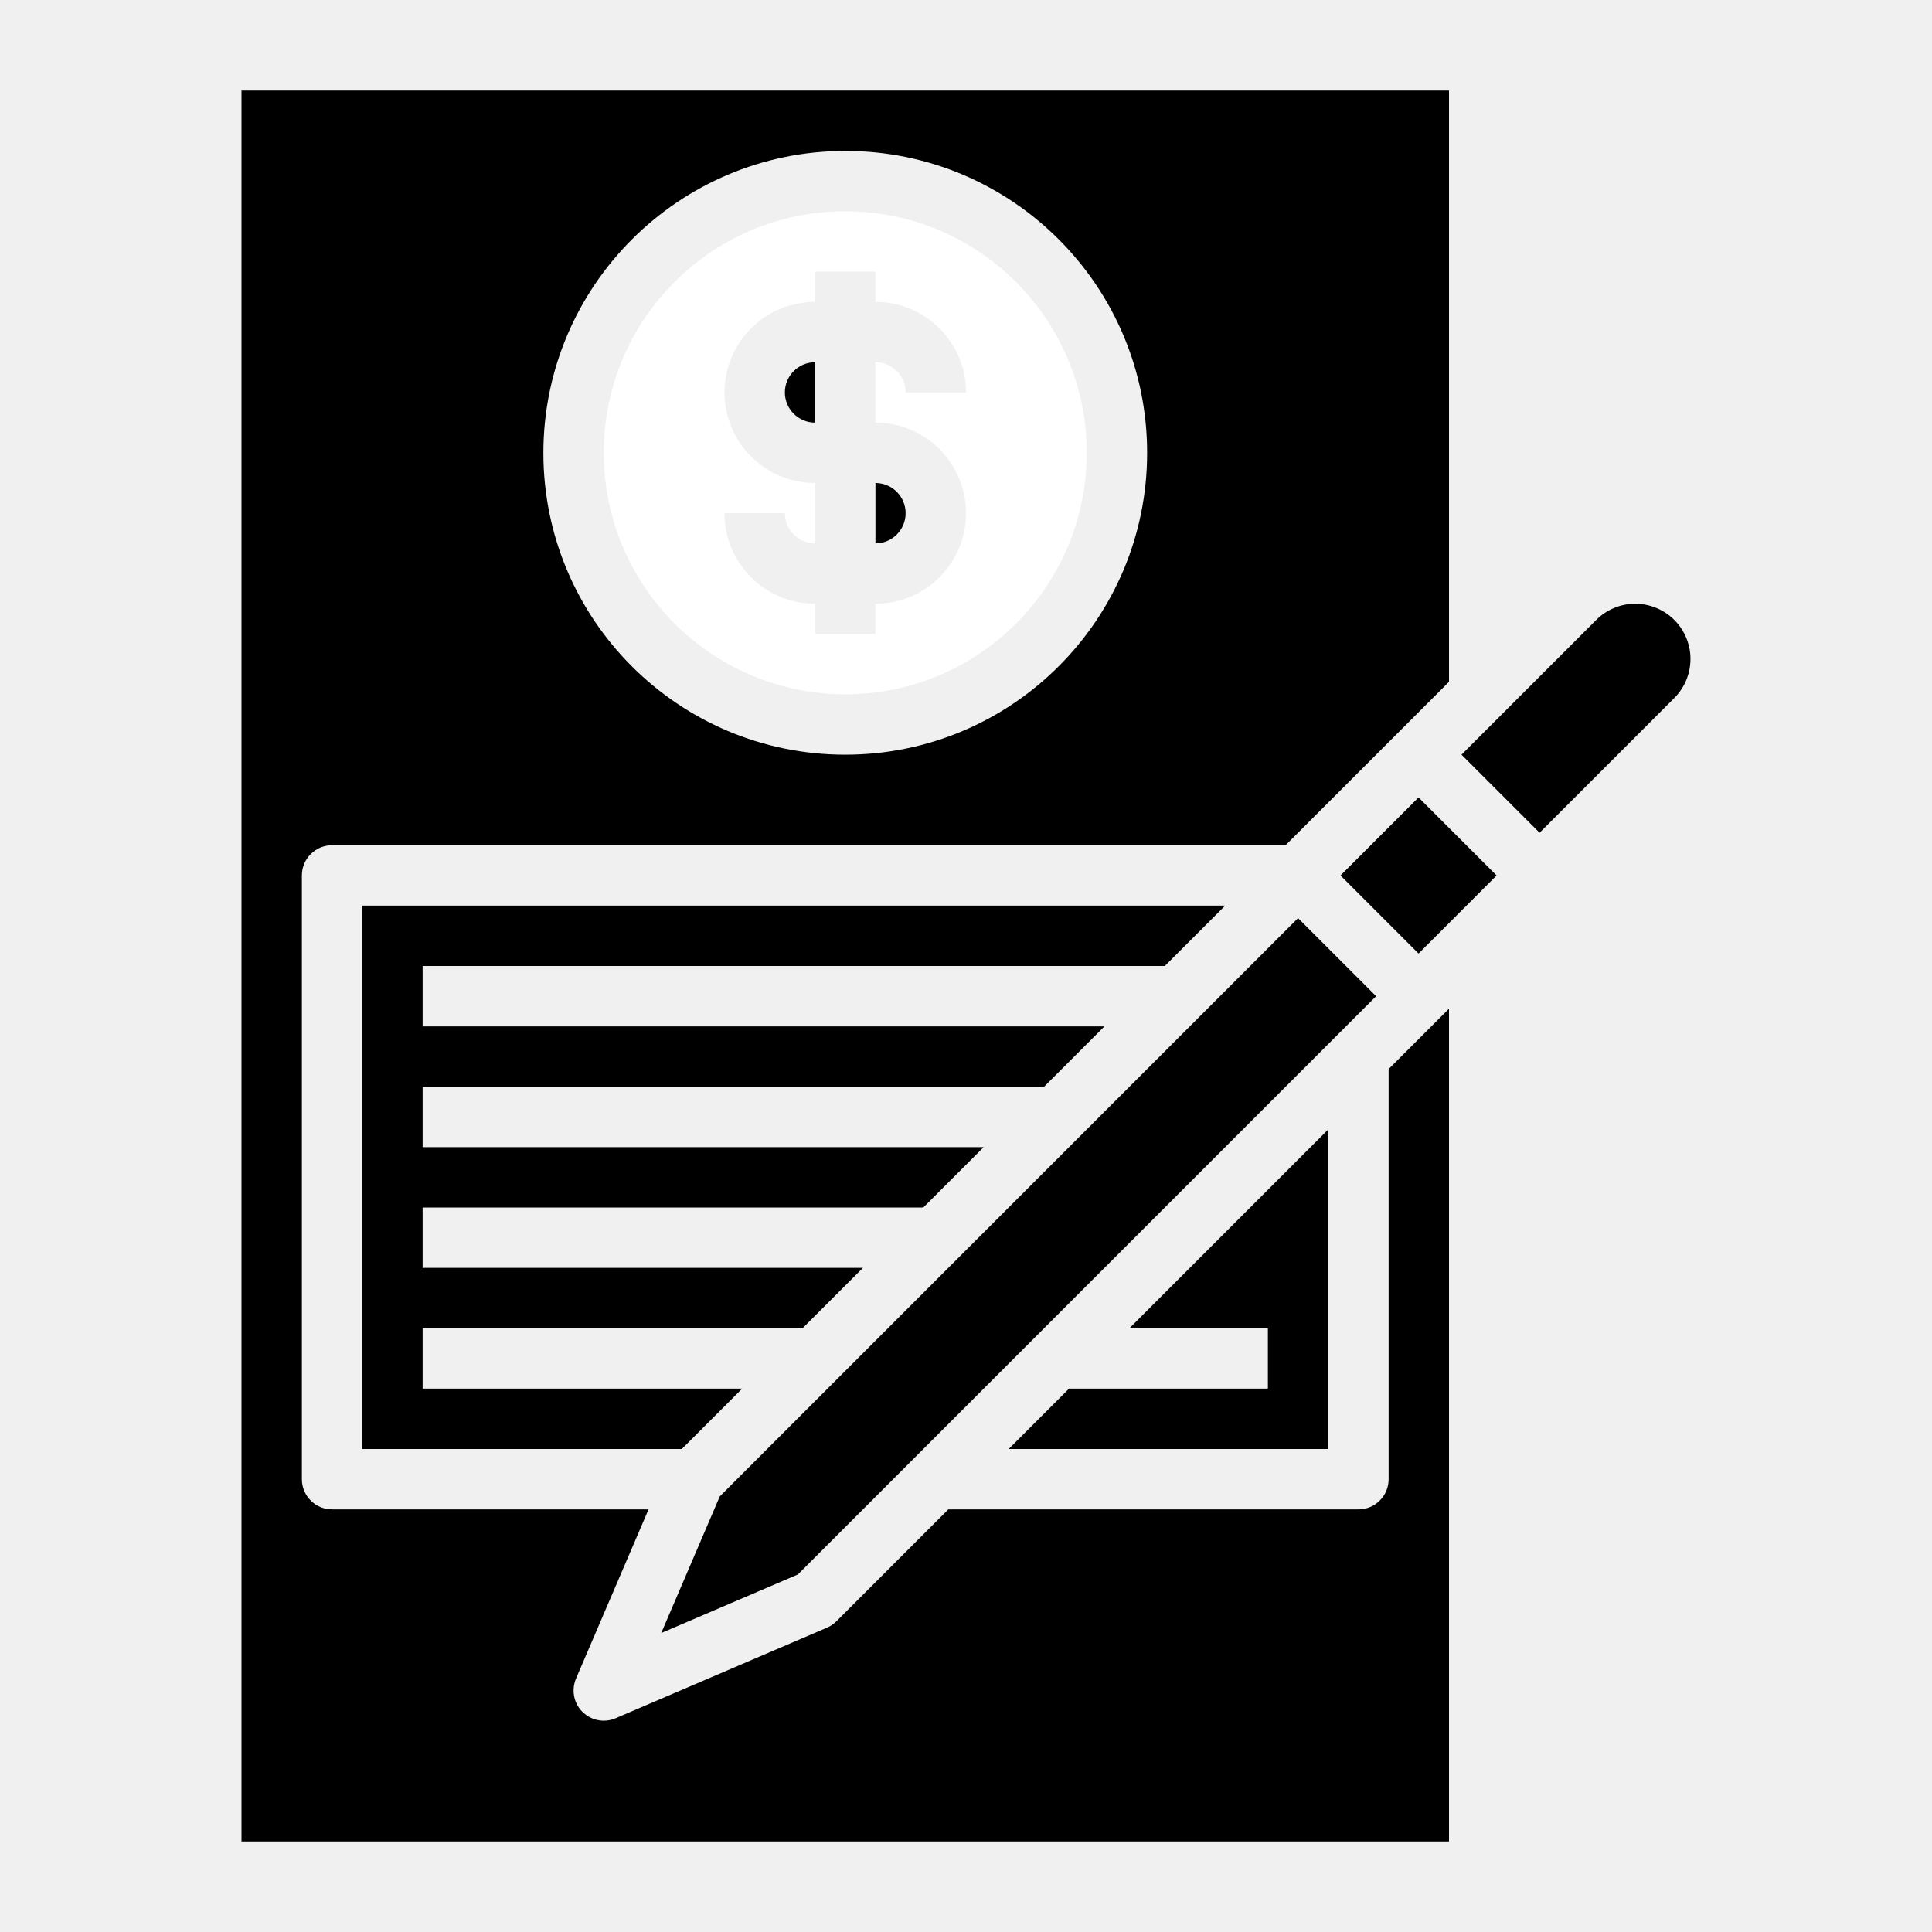
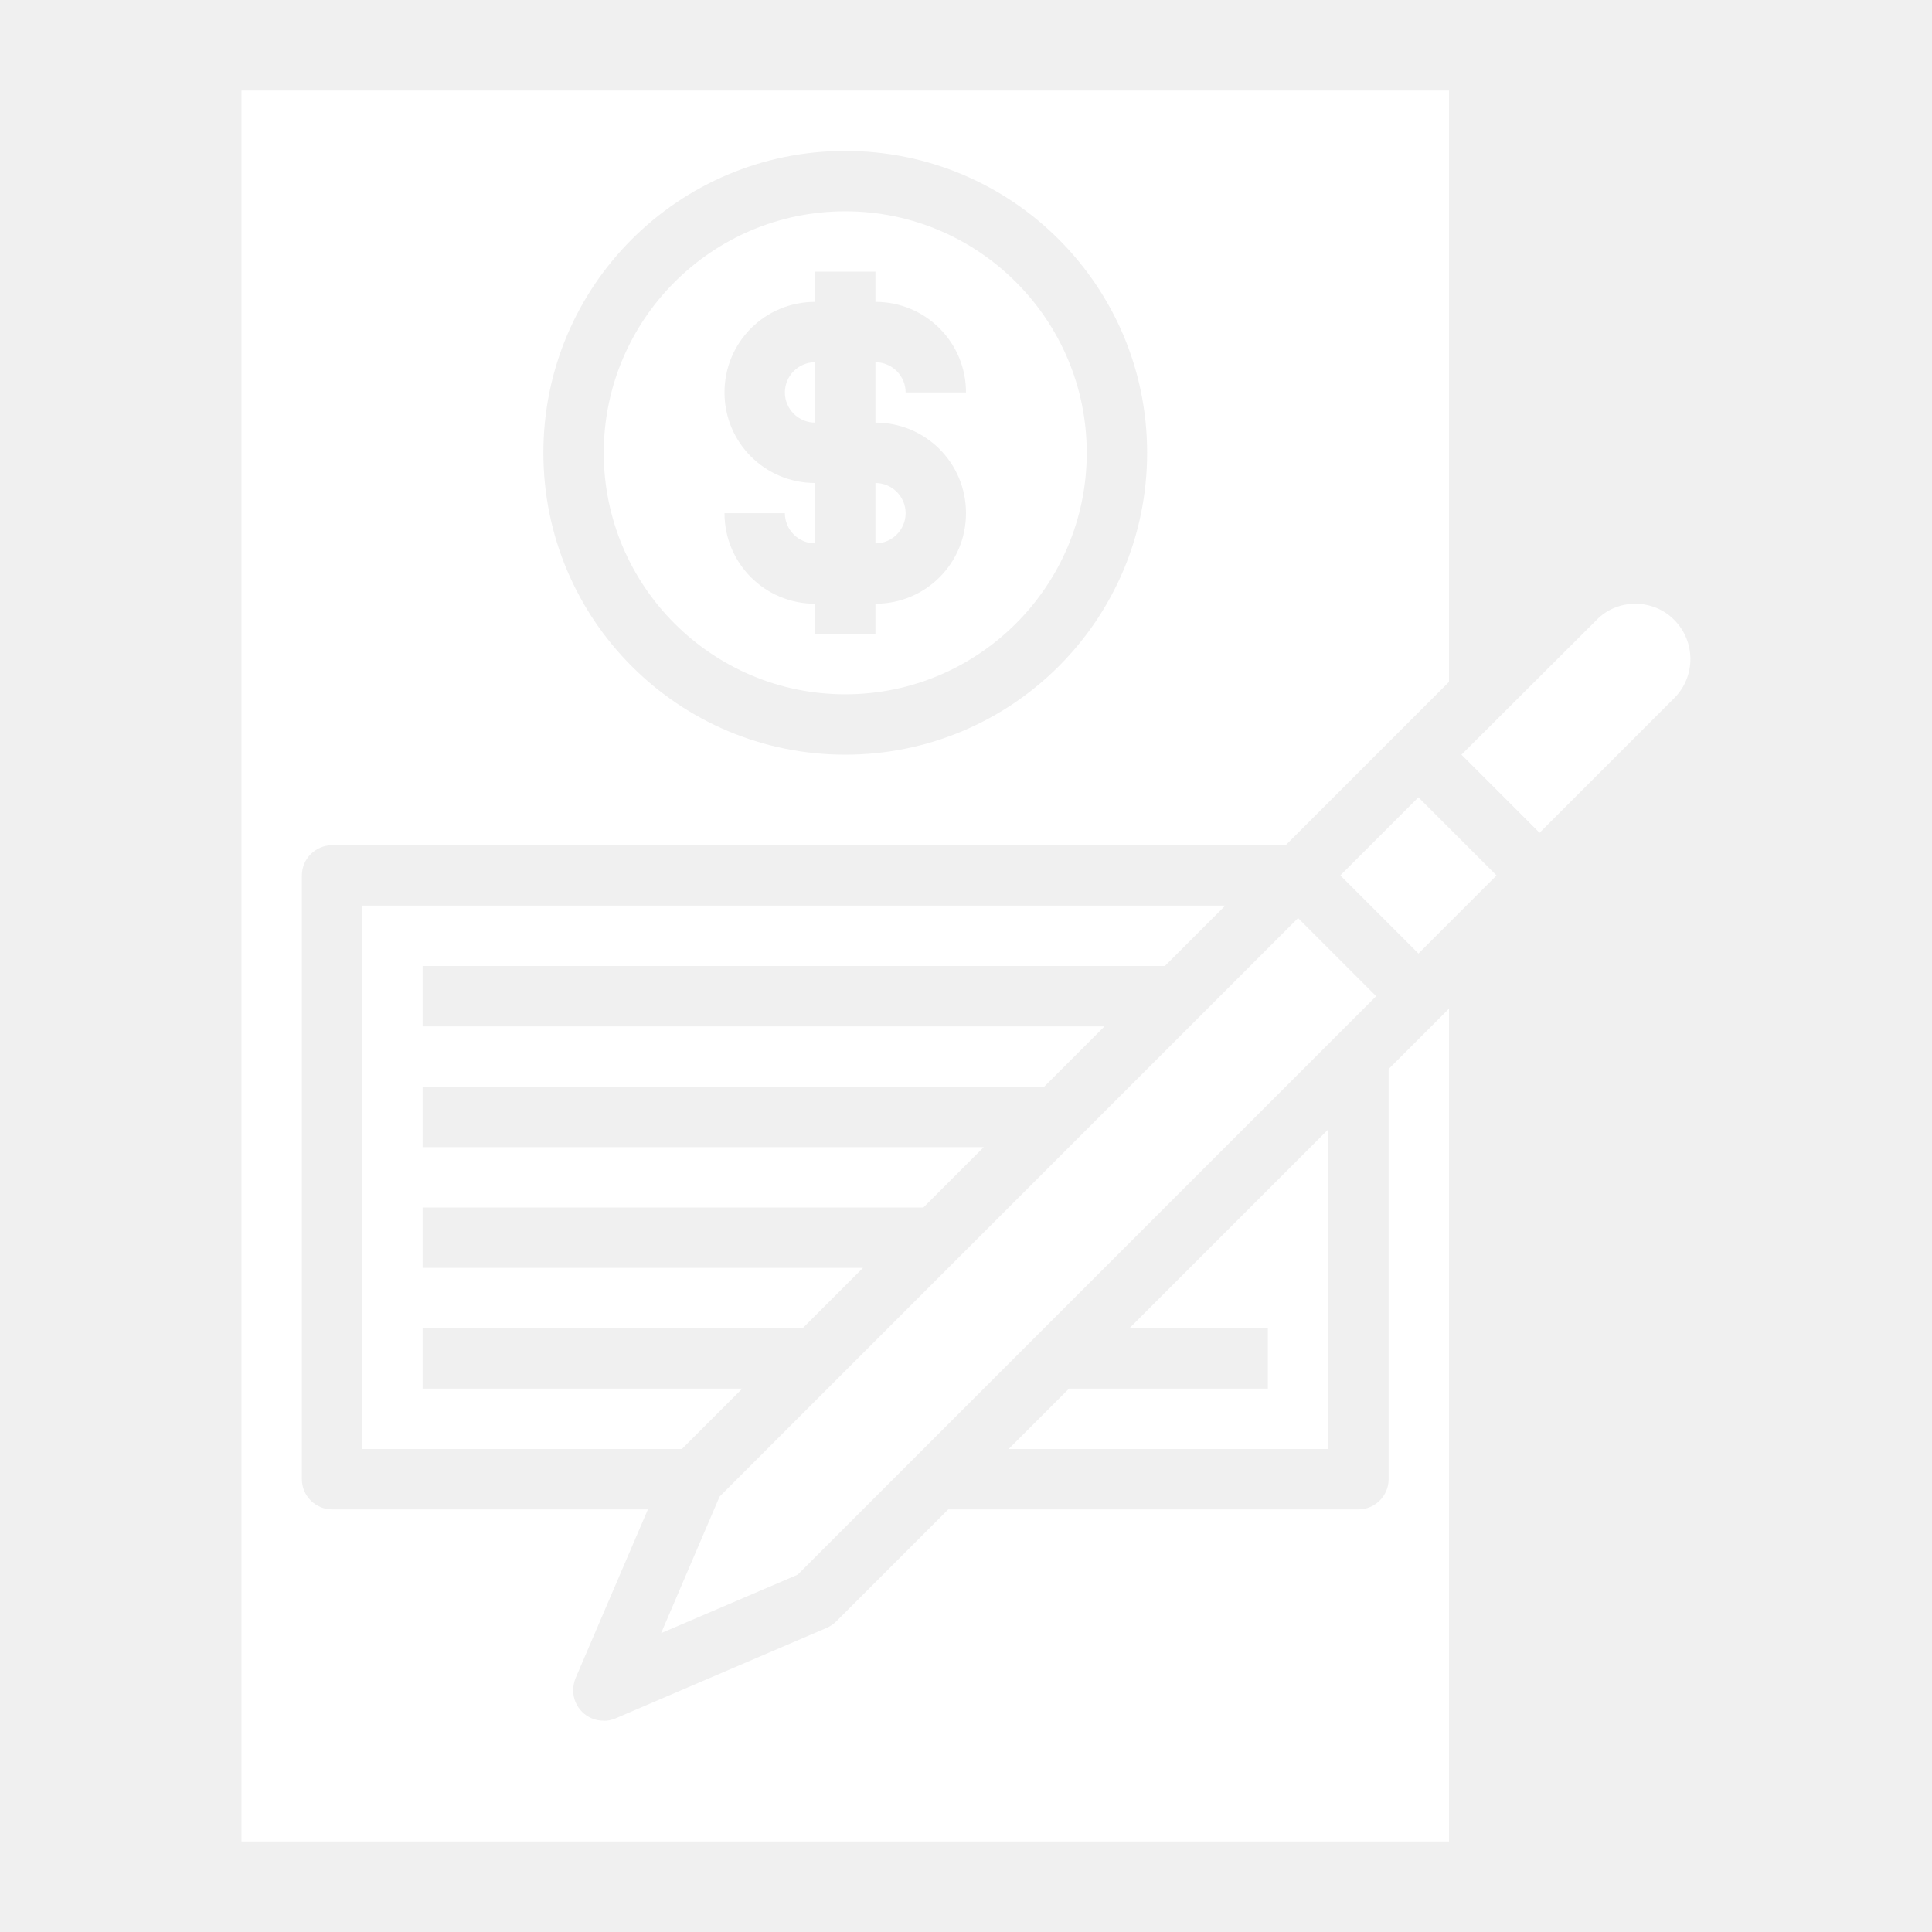
- <svg xmlns="http://www.w3.org/2000/svg" id="Layer_3" height="512" viewBox="0 0 64 64" width="512" data-name="Layer 3">
+ <svg xmlns="http://www.w3.org/2000/svg" version="1.1" id="Layer_3" x="0px" y="0px" viewBox="0 0 512 512" style="enable-background:new 0 0 512 512;" xml:space="preserve">
  <style type="text/css">
	.st0{fill:#FFFFFF;}
</style>
-   <path class="st0" d="m28 23a8 8 0 1 0 -8-8 8.009 8.009 0 0 0 8 8zm-4-10a3 3 0 0 1 3-3v-1h2v1a3 3 0 0 1 3 3h-2a1 1 0 0 0 -1-1v2a3 3 0 0 1 0 6v1h-2v-1a3 3 0 0 1 -3-3h2a1 1 0 0 0 1 1v-2a3 3 0 0 1 -3-3z" />
-   <path d="m30 17a1 1 0 0 0 -1-1v2a1 1 0 0 0 1-1z" />
-   <path d="m46 49a1 1 0 0 1 -1 1h-13.586l-3.707 3.707a1 1 0 0 1 -.313.212l-7 3a.989.989 0 0 1 -.394.081 1 1 0 0 1 -.919-1.394l2.403-5.606h-10.484a1 1 0 0 1 -1-1v-20a1 1 0 0 1 1-1h31.586l5.414-5.414v-19.586h-40v58h40v-27.586l-2 2zm-18-44a10 10 0 1 1 -10 10 10.011 10.011 0 0 1 10-10z" />
-   <path d="m27 12a1 1 0 0 0 0 2z" />
-   <path d="m43 30.414-19.157 19.157-1.939 4.525 4.525-1.939 19.157-19.157z" />
-   <path d="m54.171 20a1.816 1.816 0 0 0 -1.293.536l-4.464 4.464 2.586 2.586 4.464-4.464a1.829 1.829 0 0 0 -1.293-3.122z" />
-   <path d="m45.171 27.171h3.657v3.657h-3.657z" transform="matrix(.707 -.707 .707 .707 -6.74 41.728)" />
-   <path d="m38.586 32 2-2h-28.586v18h10.586l2-2h-10.586v-2h12.586l2-2h-14.586v-2h16.586l2-2h-18.586v-2h20.586l2-2h-22.586v-2z" />
-   <path d="m35.414 46-2 2h10.586v-10.586l-6.586 6.586h4.586v2z" />
+   <path class="st0" d="M224,184c35.3,0,64-28.7,64-64s-28.7-64-64-64s-64,28.7-64,64C160,155.3,188.7,184,224,184z M192,104  c0-13.3,10.7-24,24-24v-8h16v8c13.3,0,24,10.7,24,24h-16c0-4.4-3.6-8-8-8v16c13.3,0,24,10.7,24,24s-10.7,24-24,24l0,0v8h-16v-8  c-13.3,0-24-10.7-24-24h16c0,4.4,3.6,8,8,8v-16C202.7,128,192,117.3,192,104z" />
+   <path class="st0" d="M240,136c0-4.4-3.6-8-8-8v16C236.4,144,240,140.4,240,136z" />
+   <path class="st0" d="M368,392c0,4.4-3.6,8-8,8H251.3l-29.7,29.7c-0.7,0.7-1.6,1.3-2.5,1.7l-56,24c-1,0.4-2.1,0.7-3.2,0.6  c-4.4,0-8-3.6-8-8c0-1.1,0.2-2.2,0.6-3.2l19.2-44.8H88c-4.4,0-8-3.6-8-8V232c0-4.4,3.6-8,8-8h252.7l43.3-43.3V24H64v464h320V267.3  l-16,16V392z M224,40c44.2,0,80,35.8,80,80s-35.8,80-80,80s-80-35.8-80-80C144,75.8,179.8,40,224,40z" />
+   <path class="st0" d="M216,96c-4.4,0-8,3.6-8,8s3.6,8,8,8V96z" />
+   <path class="st0" d="M344,243.3L190.7,396.6l-15.5,36.2l36.2-15.5L364.7,264L344,243.3z" />
+   <path class="st0" d="M433.4,160c-3.9,0-7.6,1.5-10.3,4.3L387.3,200l20.7,20.7l35.7-35.7c5.7-5.7,5.7-15,0-20.7  C441,161.5,437.2,160,433.4,160z" />
+   <path class="st0" d="M355.2,232l20.7-20.7l20.7,20.7l-20.7,20.7L355.2,232z" />
+   <path class="st0" d="M308.7,256l16-16H96v144h84.7l16-16H112v-16h100.7l16-16H112v-16h132.7l16-16H112v-16h164.7l16-16H112v-16  H308.7z" />
+   <path class="st0" d="M283.3,368l-16,16H352v-84.7L299.3,352H336v16H283.3z" />
</svg>
